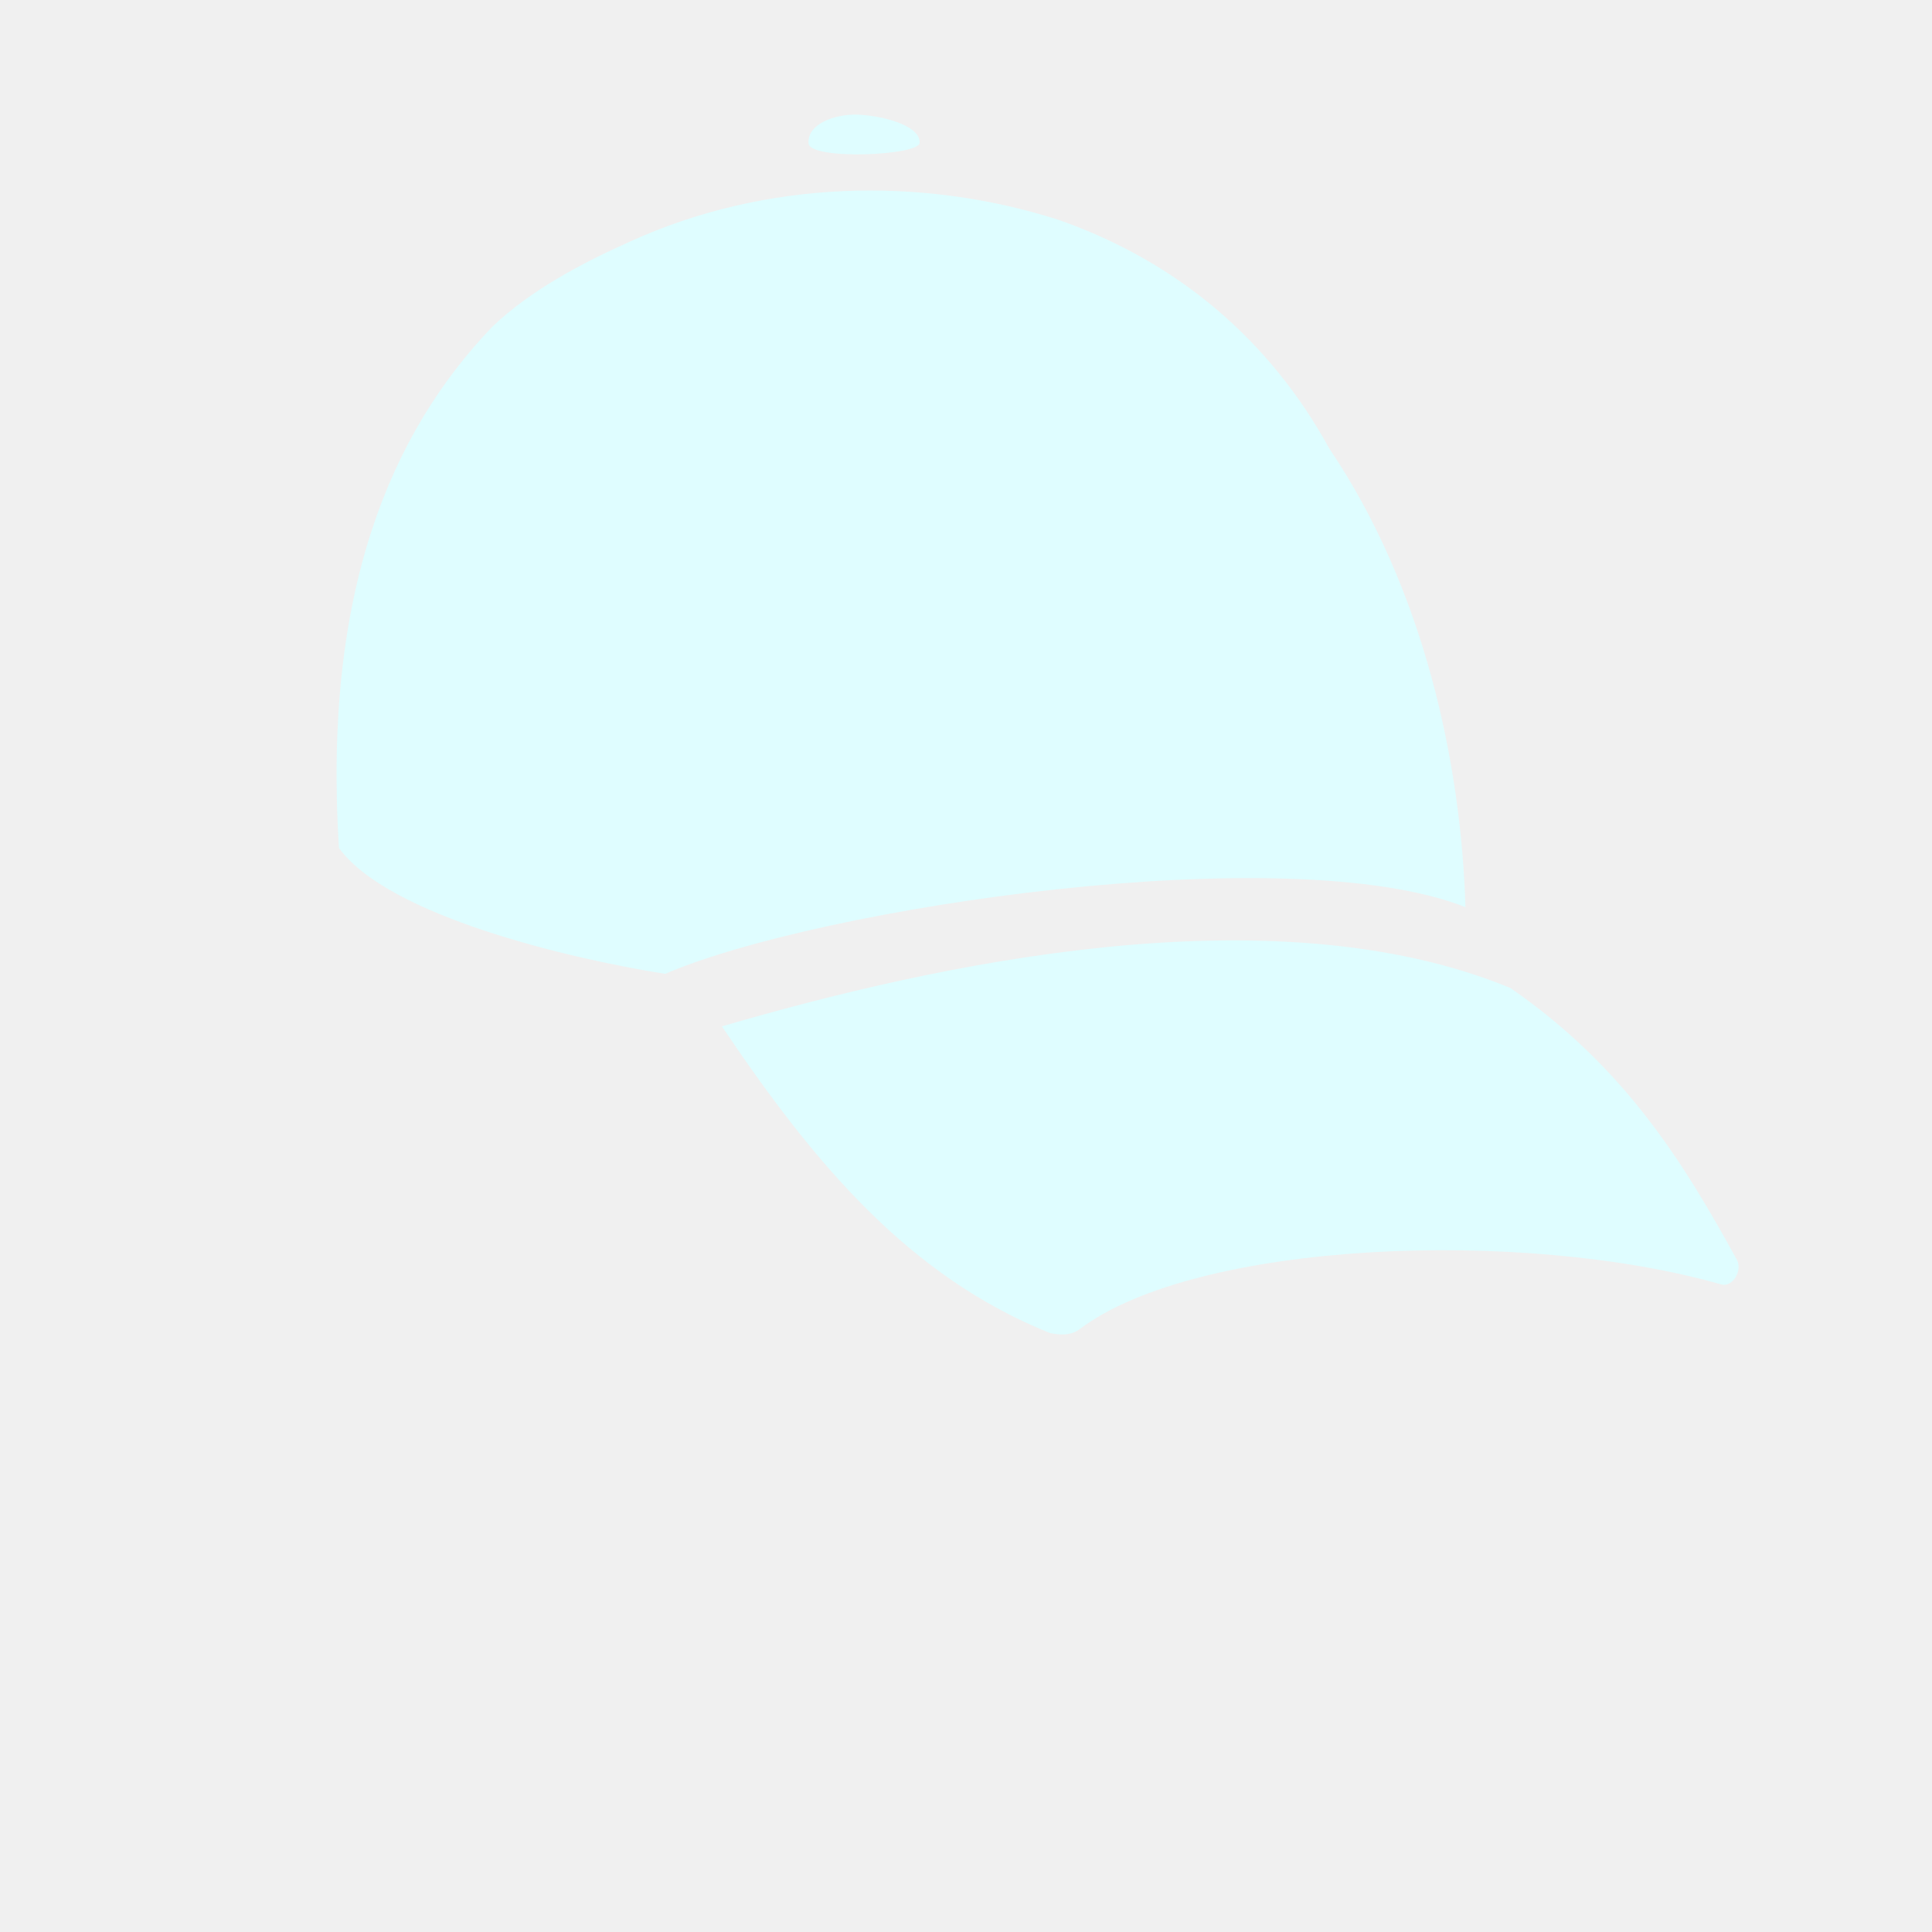
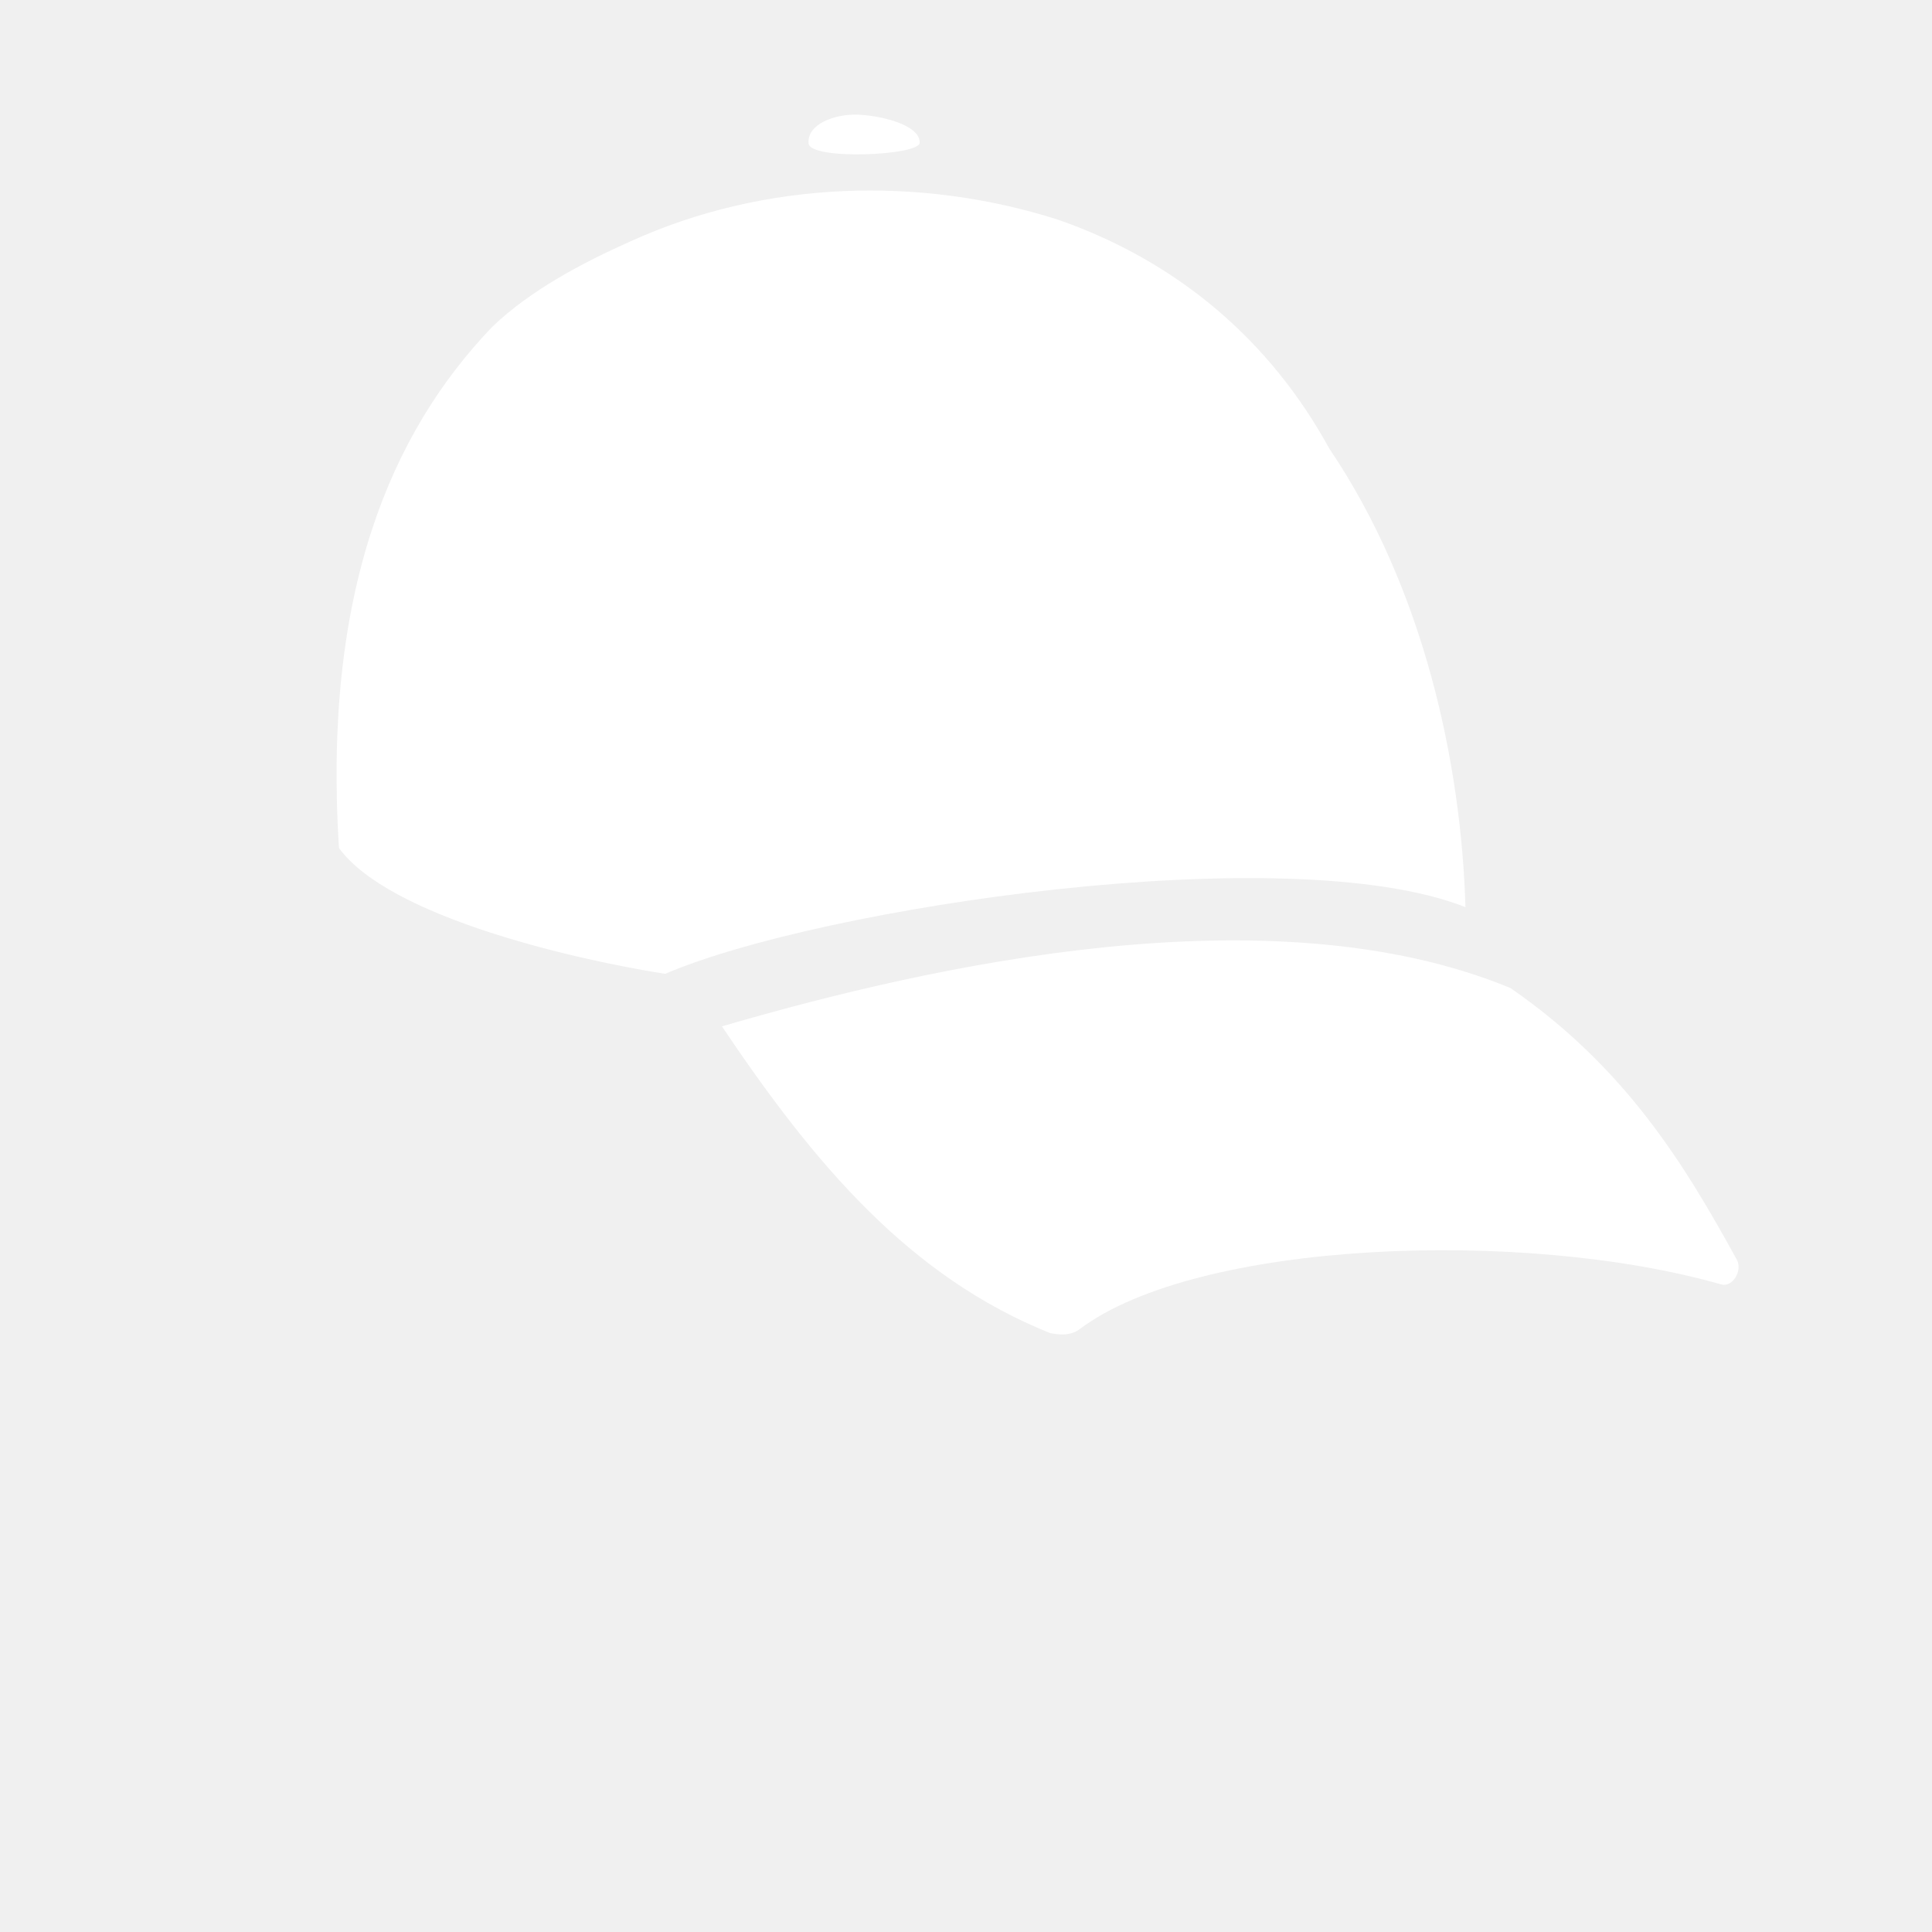
<svg xmlns="http://www.w3.org/2000/svg" viewBox="0 0 512 512" style="height: 512px; width: 512px;">
  <path d="M0 0h512v512H0z" fill="transparent" fill-opacity="0" />
  <g class="" transform="translate(19,-64)" style="touch-action: none;">
-     <path d="M195.7 53.97c-6.5-.1-16.1 2.87-15.6 9.53.4 5.62 36.7 4.08 36.8-.21.2-6.21-14.1-9.26-21.2-9.32zm-74.6 41.99c-16 7.14-33.09 16.14-45.82 28.34-33.62 35.1-56.12 87.9-50.74 172.6 16.25 22.5 76.46 36.7 108.06 41.7 51.1-22 206.3-45.3 265.1-22.1-1.4-47.7-13.8-105.6-45.1-151.9-19.6-35.8-50.2-62-89.9-75.84-45.6-14.5-97-13.1-141.6 7.2zM151.4 356c30.9 46 62.2 82.9 108.7 101.6 2.6.5 6.6 1.1 9.8-1.3 38.8-29.3 146.8-33.6 212.6-14.8 3.6 1 7.1-4.5 5.1-8.2-17.4-31.7-36.9-63.7-75-90-78.8-32.6-191.1-7.8-261.2 12.7z" fill="#DFFDFF" fill-opacity="1" transform="translate(51.2, 51.2) scale(0.8, 0.8) rotate(-360, 256, 256)" />
+     <path d="M195.7 53.97c-6.5-.1-16.1 2.87-15.6 9.53.4 5.62 36.7 4.08 36.8-.21.2-6.21-14.1-9.26-21.2-9.32zm-74.6 41.99c-16 7.14-33.09 16.14-45.82 28.34-33.62 35.1-56.12 87.9-50.74 172.6 16.25 22.5 76.46 36.7 108.06 41.7 51.1-22 206.3-45.3 265.1-22.1-1.4-47.7-13.8-105.6-45.1-151.9-19.6-35.8-50.2-62-89.9-75.84-45.6-14.5-97-13.1-141.6 7.2zM151.4 356c30.9 46 62.2 82.9 108.7 101.6 2.6.5 6.6 1.1 9.8-1.3 38.8-29.3 146.8-33.6 212.6-14.8 3.6 1 7.1-4.5 5.1-8.2-17.4-31.7-36.9-63.7-75-90-78.8-32.6-191.1-7.8-261.2 12.7z" fill="white" fill-opacity="1" transform="translate(51.2, 51.2) scale(0.8, 0.8) rotate(-360, 256, 256)" />
  </g>
</svg>
